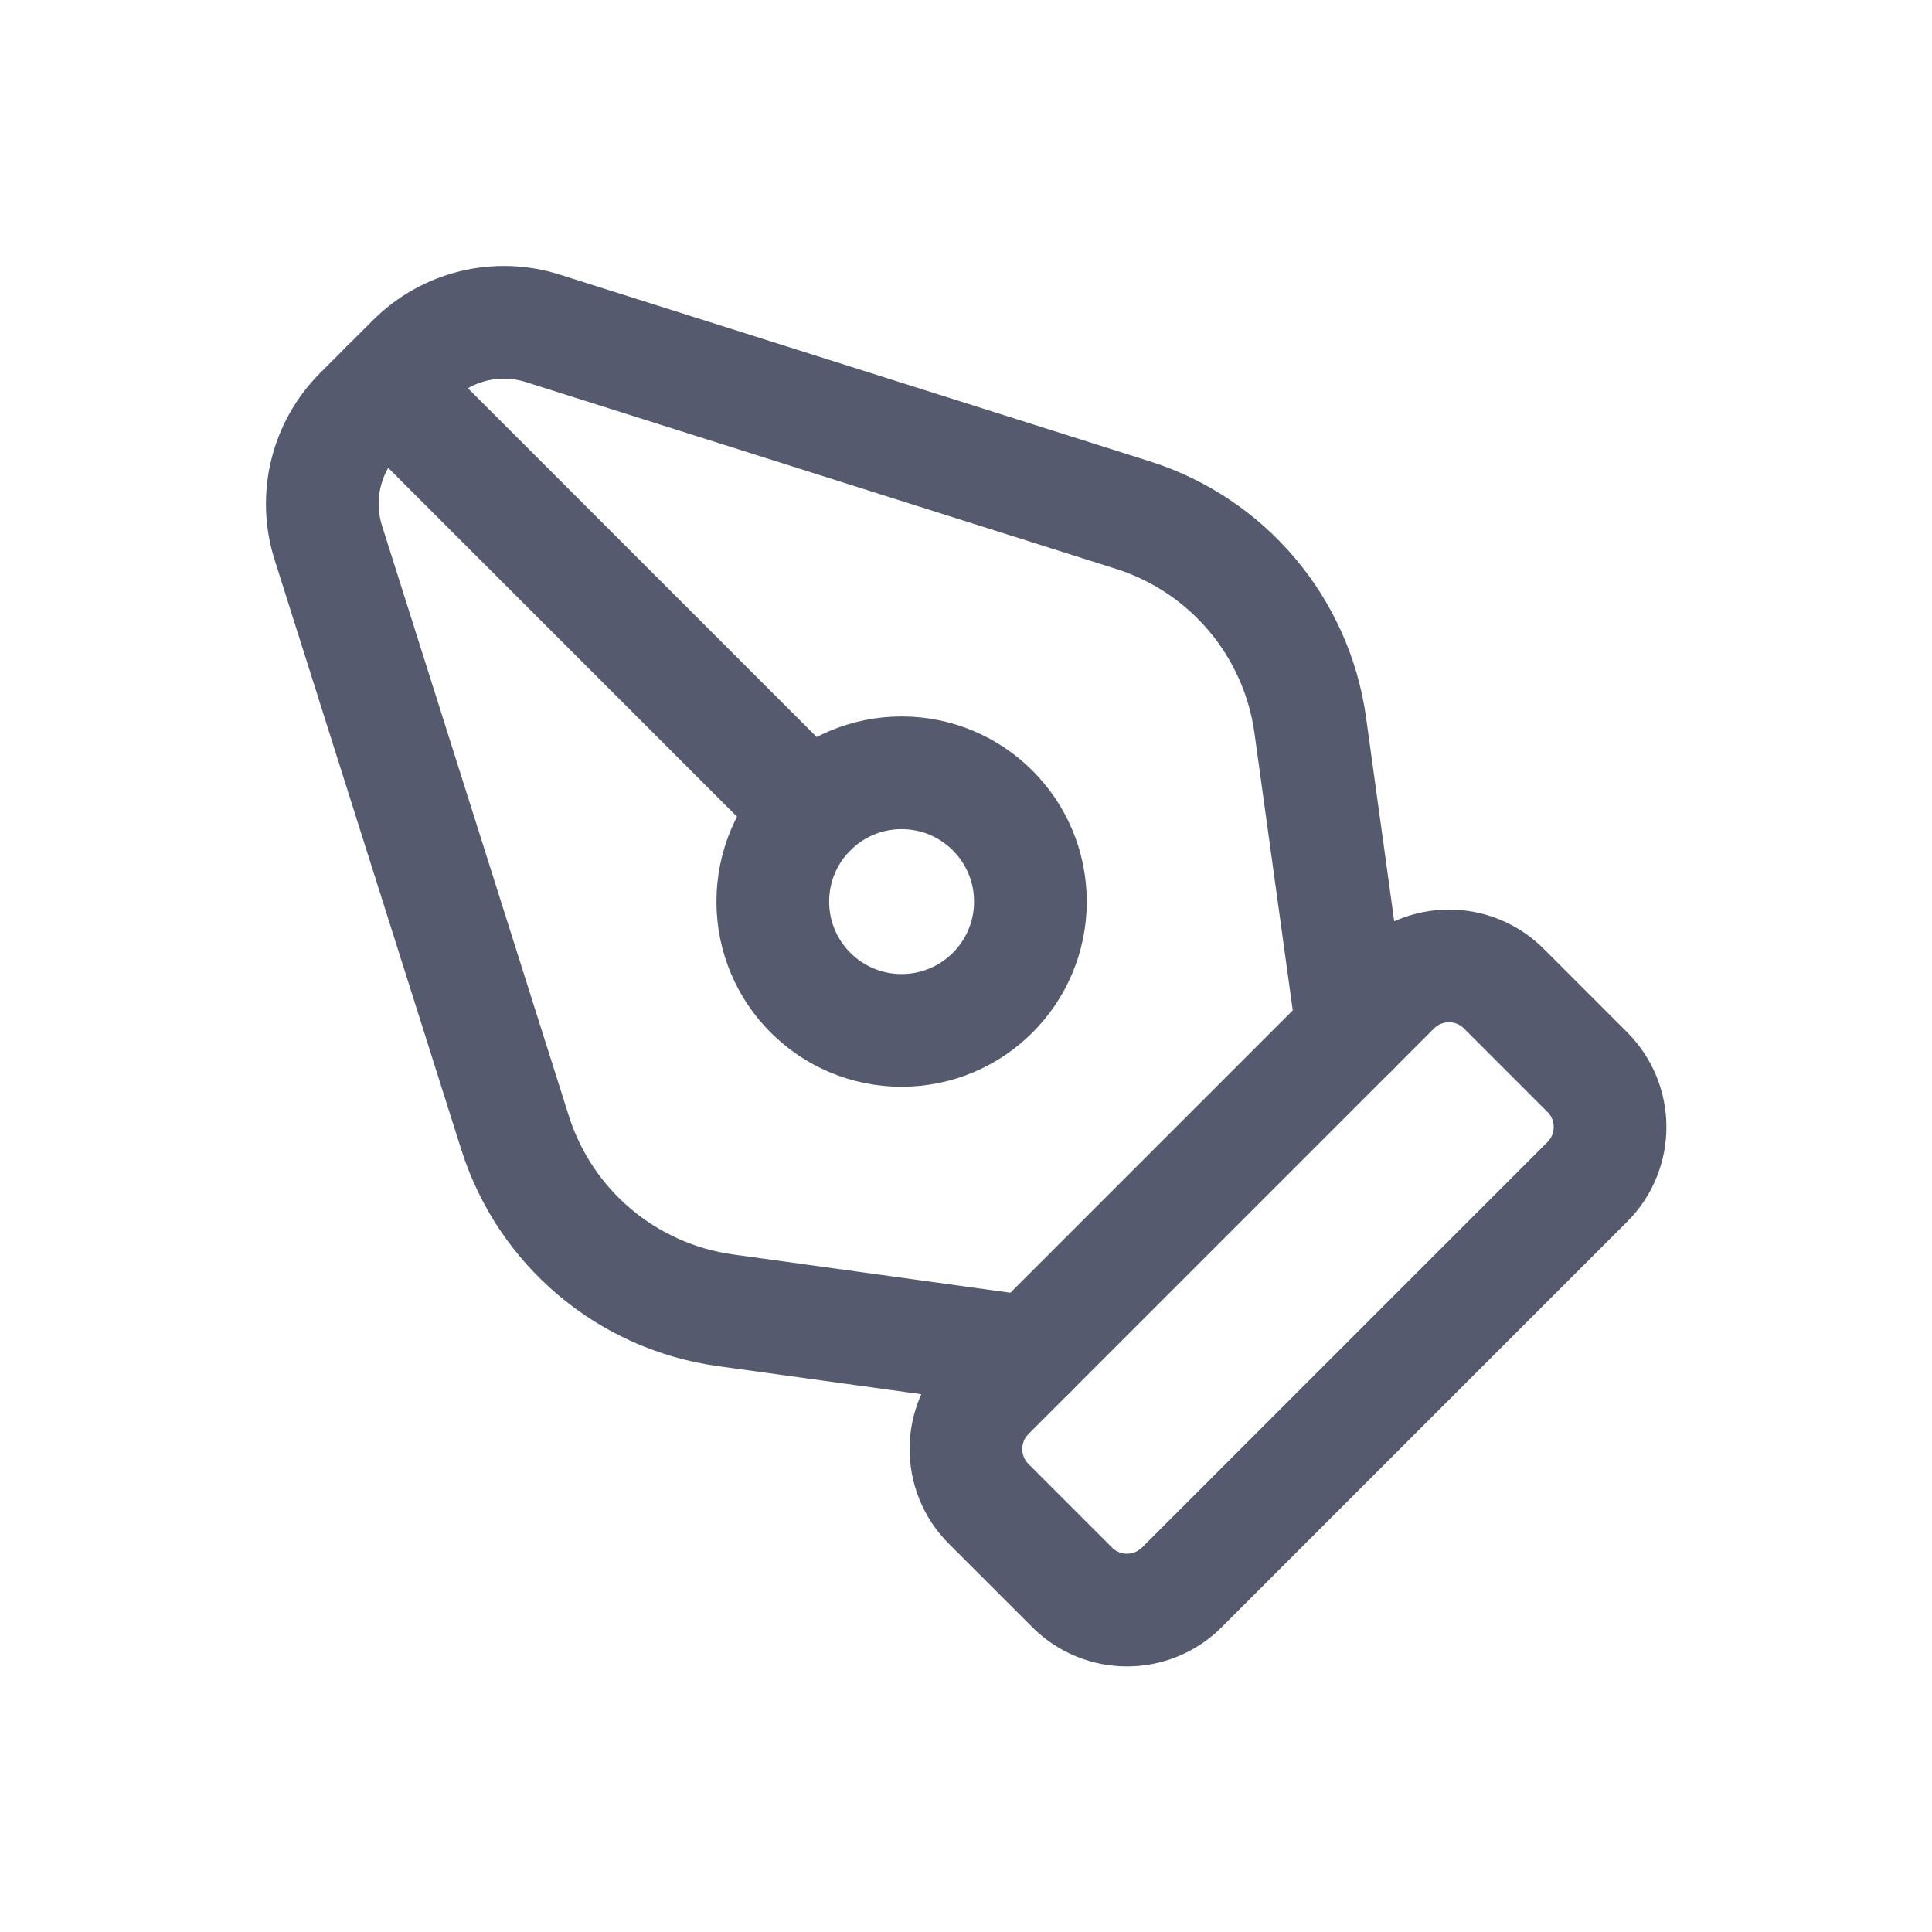
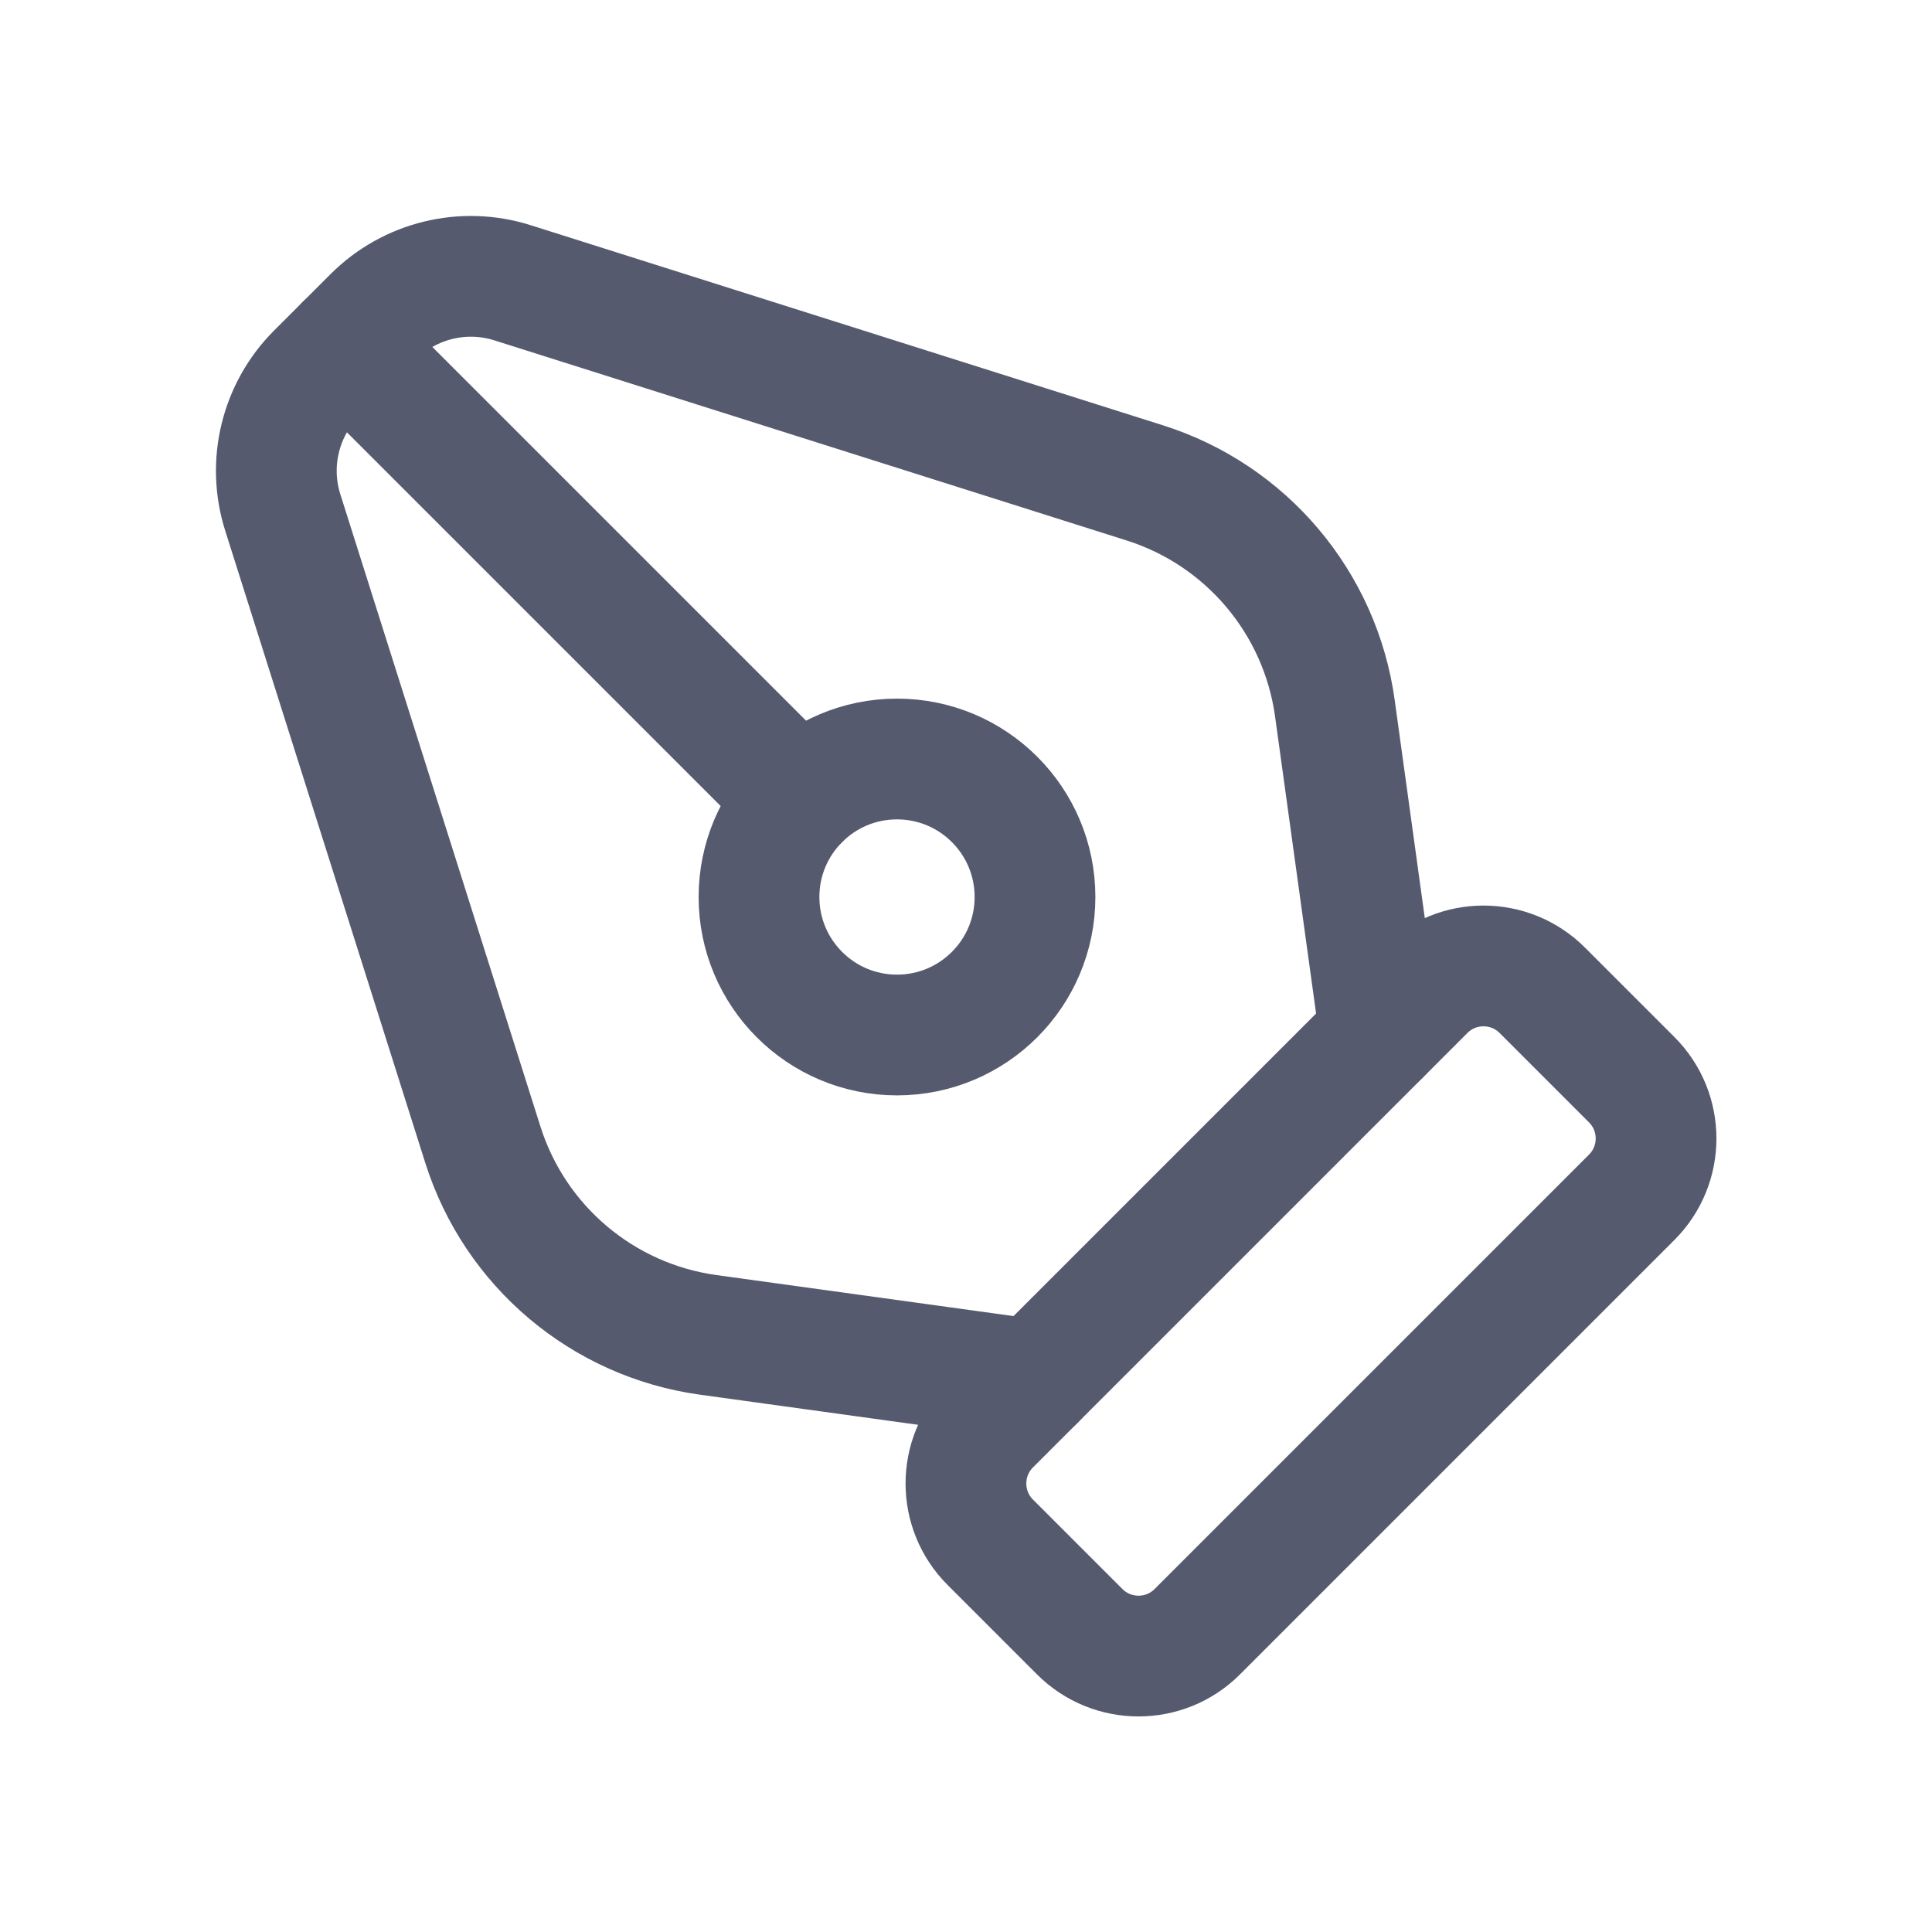
- <svg xmlns="http://www.w3.org/2000/svg" width="24" height="24" viewBox="-3 -3 30 30" fill="none" stroke="#565a6e" stroke-width="1.75" stroke-linecap="round" stroke-linejoin="round">
+ <svg xmlns="http://www.w3.org/2000/svg" width="24" height="24" viewBox="-2 -2 28 28" fill="none" stroke="#565a6e" stroke-width="1.75" stroke-linecap="round" stroke-linejoin="round">
  <path d="m18 13-.654-4.736a4 4 0 00-2.756-3.266l-9.163-2.9a2 2 0 00-2.017.493l-.82.819a2 2 0 00-.492 2.017l2.9 9.163a4 4 0 003.266 2.756L13 18" />
  <path d="M18.648 12.352a1.205 1.205 0 011.704 0l1.296 1.296a1.205 1.205 0 010 1.704l-6.296 6.296a1.205 1.205 0 01-1.704 0l-1.296-1.296a1.205 1.205 0 010-1.704z" />
  <path d="m3 3 6.586 6.586" />
  <circle cx="11" cy="11" r="2" />
</svg>
